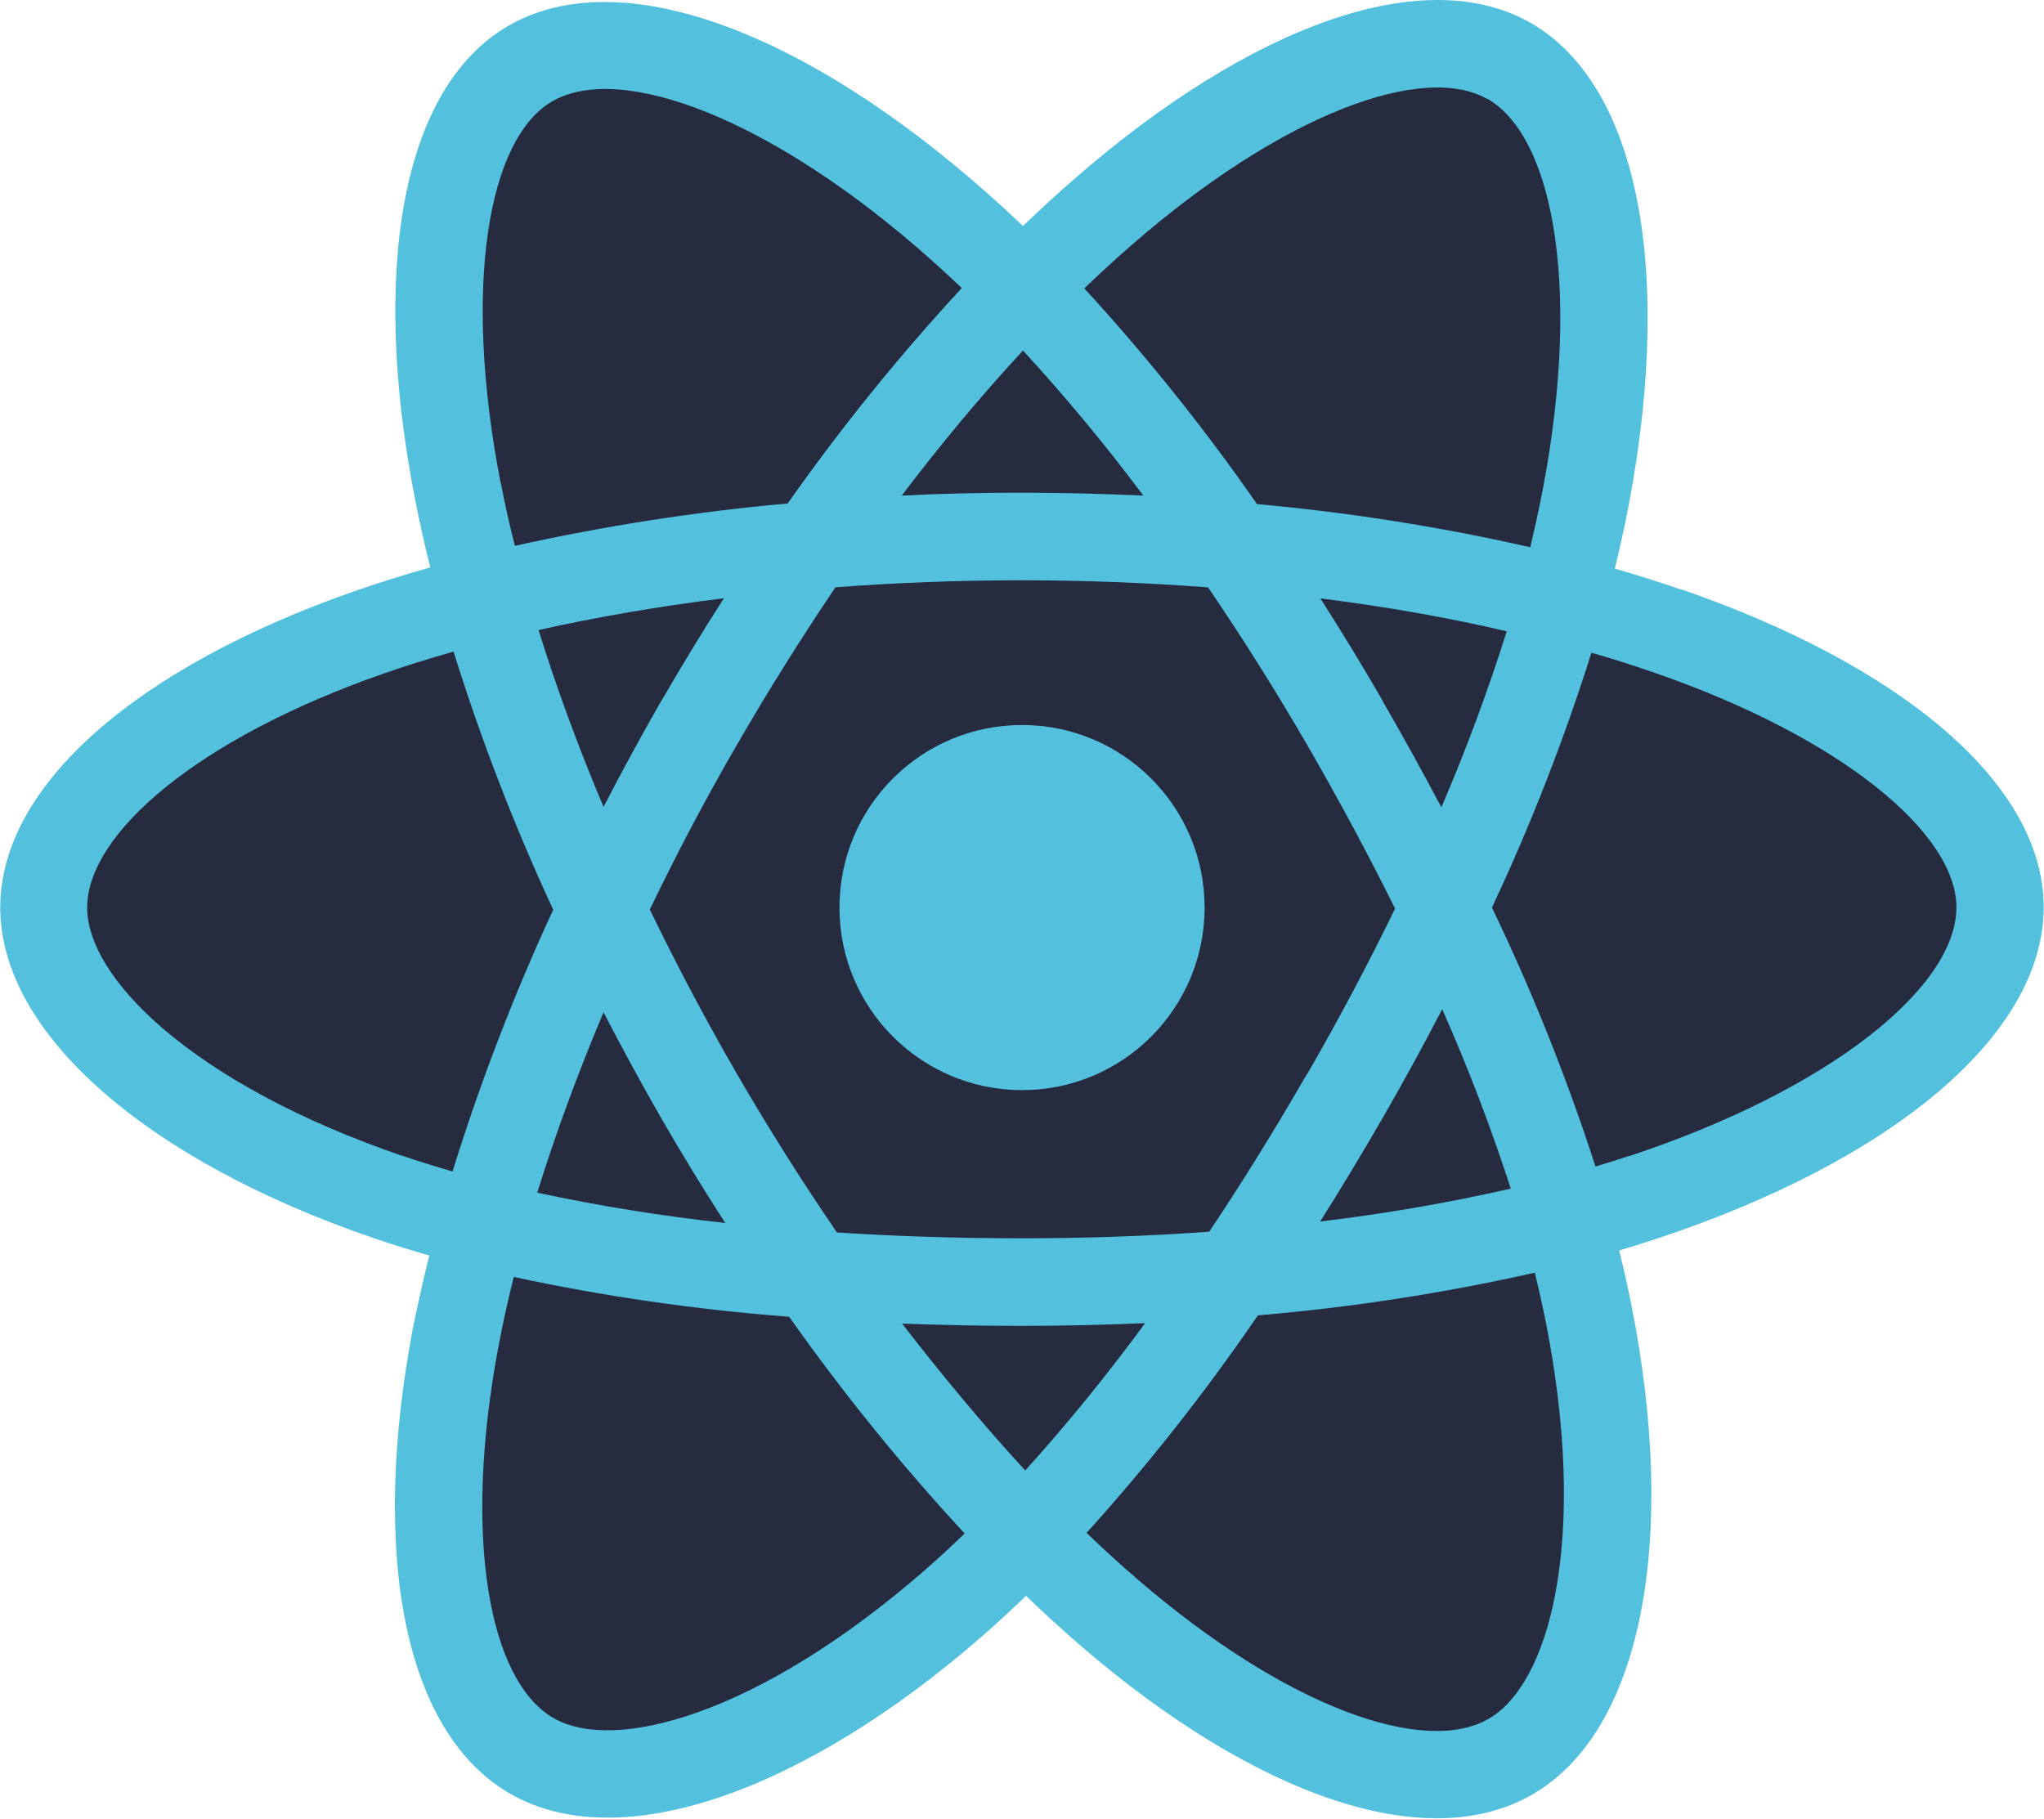
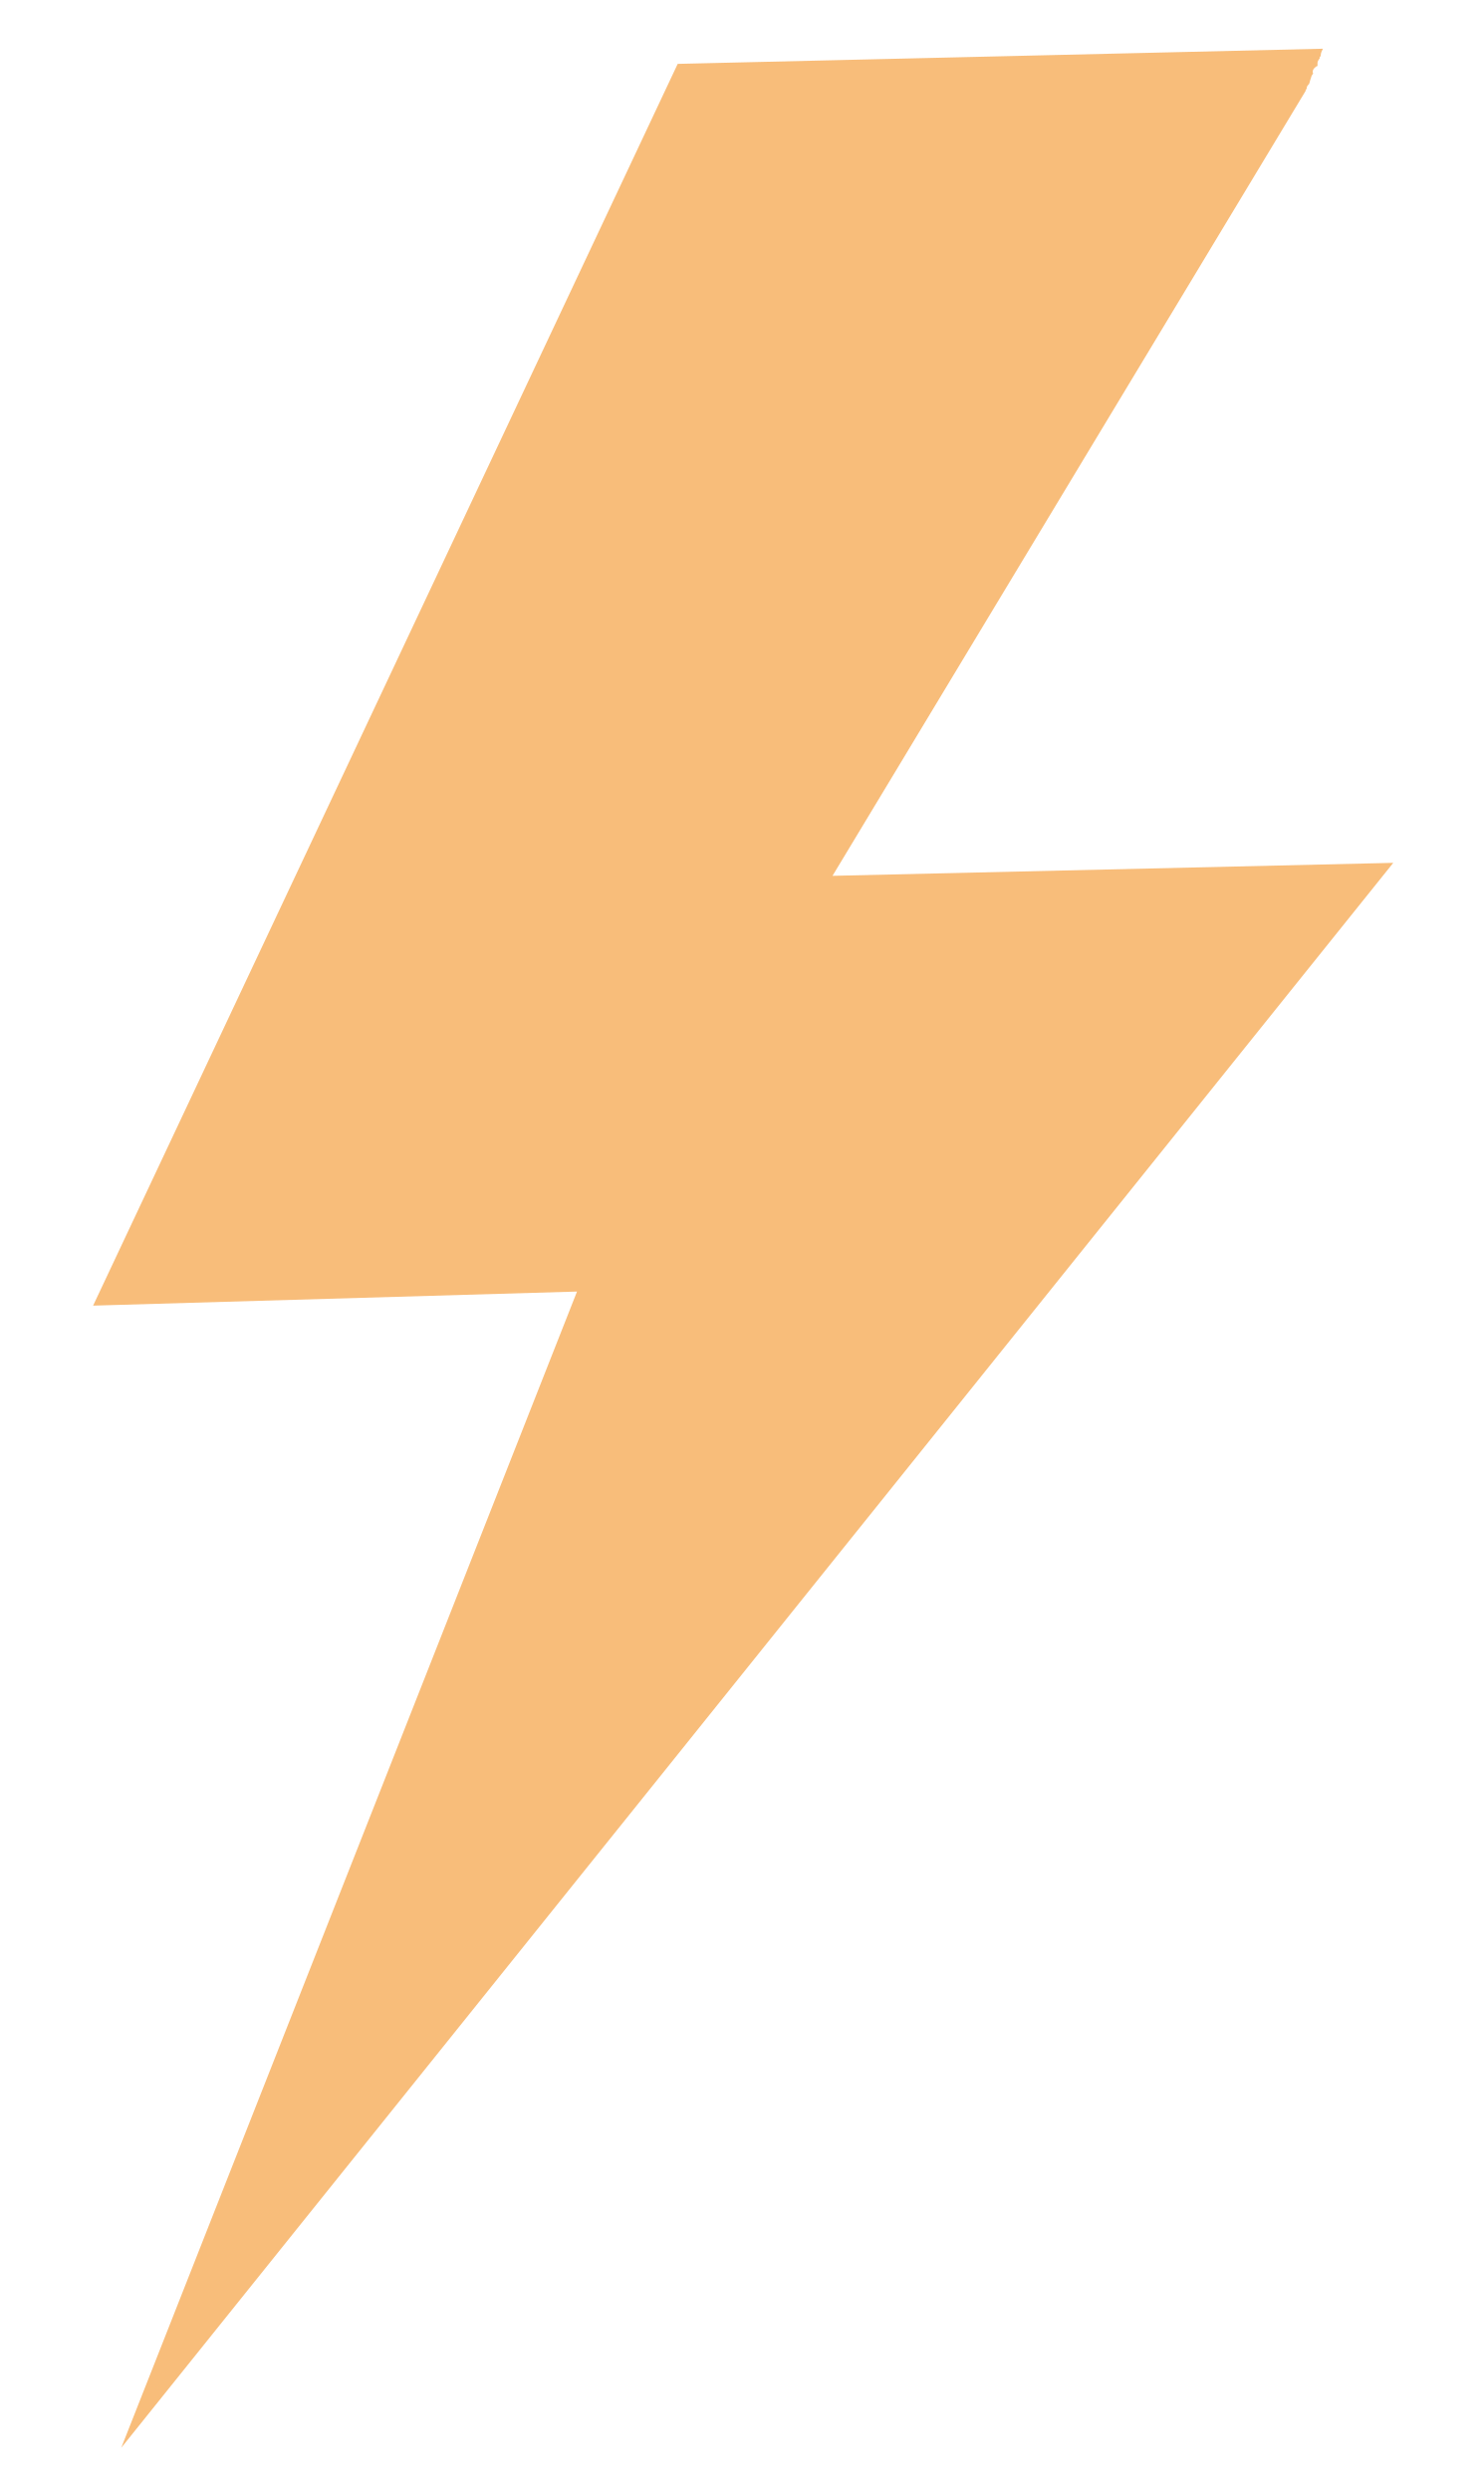
- <svg xmlns="http://www.w3.org/2000/svg" id="a421d5b9-5b2f-48eb-a367-1542e1a991e0" data-name="Layer 1" viewBox="0 0 248.55 221.14">
-   <defs>
-     <style>.a07892b7-4fea-4628-9d27-6bd25beeff87{fill:#53c1de}.e79d2161-0830-42a5-84a0-7e4a3a5c9f39{fill:#262b40}</style>
-   </defs>
-   <path d="M208.33,76.13q-3.87-1.34-8-2.53c.45-1.84.87-3.66,1.24-5.45,6.05-29.4,2.09-53.09-11.43-60.89-13-7.47-34.17.32-55.59,19-2.06,1.79-4.12,3.69-6.19,5.68-1.37-1.32-2.75-2.59-4.12-3.8C101.8,8.17,79.3-.23,65.79,7.59c-13,7.5-16.79,29.76-11.34,57.63.53,2.69,1.14,5.44,1.84,8.23-3.18.9-6.26,1.87-9.2,2.89C20.78,85.52,4,99.9,4,114.81c0,15.4,18,30.85,45.45,40.22,2.16.74,4.41,1.44,6.72,2.1q-1.12,4.55-2,8.88C49,193.39,53.05,215.13,66,222.58c13.34,7.69,35.74-.22,57.55-19.28q2.58-2.27,5.18-4.78,3.38,3.24,6.72,6.13c21.13,18.18,42,25.52,54.9,18,13.33-7.72,17.66-31.08,12-59.49-.43-2.17-.93-4.39-1.49-6.64q2.35-.7,4.62-1.45c28.49-9.44,47-24.7,47-40.31,0-15-17.35-29.44-44.19-38.68Z" class="a07892b7-4fea-4628-9d27-6bd25beeff87" transform="translate(-3.97 -4.45)" />
-   <path d="M202.15,145c-1.36.45-2.75.89-4.17,1.31a250.45,250.45,0,0,0-12.59-31.49,248.72,248.72,0,0,0,12.1-31c2.54.74,5,1.52,7.38,2.34,23,7.91,37,19.62,37,28.64,0,9.61-15.15,22.08-39.75,30.23Zm-10.21,20.23c2.49,12.57,2.84,23.93,1.2,32.81-1.48,8-4.46,13.3-8.14,15.43-7.83,4.53-24.59-1.36-42.65-16.91-2.07-1.78-4.16-3.68-6.25-5.7a249.63,249.63,0,0,0,20.83-26.45,248.53,248.53,0,0,0,33.67-5.19q.75,3.08,1.34,6ZM88.71,212.72c-7.66,2.71-13.75,2.78-17.44.66-7.84-4.52-11.09-22-6.65-45.39.51-2.68,1.12-5.44,1.82-8.25a248.94,248.94,0,0,0,33.49,4.84,257.26,257.26,0,0,0,21.34,26.36q-2.38,2.3-4.74,4.37c-9.64,8.42-19.31,14.41-27.82,17.41ZM52.85,145c-12.12-4.15-22.12-9.53-29-15.41-6.17-5.28-9.28-10.52-9.28-14.77,0-9,13.49-20.59,36-28.44q4.09-1.43,8.55-2.69a254.19,254.19,0,0,0,12.12,31.39A257.65,257.65,0,0,0,59,146.91c-2.12-.61-4.16-1.25-6.14-1.92Zm12-81.81C60.2,39.31,63.3,21.3,71.11,16.78c8.32-4.82,26.7,2,46.08,19.26q1.86,1.65,3.73,3.44a253.22,253.22,0,0,0-21.17,26.2,259.12,259.12,0,0,0-33.17,5.15q-1-3.9-1.71-7.65ZM172.09,89.65q-3.69-6.37-7.56-12.43c7.93,1,15.53,2.33,22.66,4a226.7,226.7,0,0,1-7.95,21.41q-3.39-6.42-7.15-12.94ZM128.36,47.07A225.64,225.64,0,0,1,143,64.72q-7.29-.34-14.74-.35t-14.64.35c4.83-6.37,9.78-12.29,14.75-17.65Zm-44,42.65q-3.67,6.41-7,12.86c-3.1-7.34-5.74-14.55-7.9-21.51C76.54,79.48,84.1,78.19,92,77.2q-3.92,6.1-7.62,12.52Zm7.85,63.46a224.64,224.64,0,0,1-22.91-3.69c2.2-7.08,4.9-14.45,8.06-21.94q3.33,6.45,7,12.86h0q3.77,6.53,7.8,12.77Zm36.45,30.12c-5-5.43-10-11.43-15-17.89,4.76.18,9.62.28,14.55.28s10.07-.12,15-.33a226.91,226.91,0,0,1-14.59,17.94Zm50.68-56.13A225.13,225.13,0,0,1,187.68,149a225.06,225.06,0,0,1-23.18,4q3.87-6.13,7.63-12.65t7.21-13.17ZM162.93,135q-5.82,10.11-11.92,19.24c-7.38.53-15,.8-22.76.8s-15.26-.24-22.51-.71c-4.21-6.15-8.29-12.6-12.15-19.27h0c-3.85-6.65-7.39-13.36-10.6-20,3.21-6.69,6.74-13.4,10.57-20h0c3.84-6.66,7.88-13.08,12-19.19,7.4-.56,15-.85,22.64-.85h0c7.69,0,15.28.3,22.67.86Q157.09,85,162.9,95c3.89,6.73,7.47,13.4,10.71,19.94-3.23,6.66-6.8,13.39-10.68,20.12ZM184.84,16.46c8.32,4.8,11.56,24.16,6.33,49.54q-.51,2.43-1.12,5a254.26,254.26,0,0,0-33.23-5.25,249,249,0,0,0-21-26.23c1.91-1.83,3.82-3.59,5.72-5.24,18.35-16,35.5-22.27,43.32-17.77Z" class="e79d2161-0830-42a5-84a0-7e4a3a5c9f39" transform="translate(-3.97 -4.45)" />
-   <path d="M128.25,92.62a22.2,22.2,0,1,1-22.2,22.19,22.19,22.19,0,0,1,22.2-22.19" class="a07892b7-4fea-4628-9d27-6bd25beeff87" transform="translate(-3.97 -4.45)" />
+ <svg xmlns="http://www.w3.org/2000/svg" enable-background="new 0 0 137 230" viewBox="0 0 137 230">
+   <g fill="#f8bd7a">
+     <path d="m922.9 113.8-2.3-.3c.2 1.2.3 2.5.5 3.8.5-1.2 1.2-2.4 1.8-3.5z" />
+     <path d="m53.3 119.3-42.1 106.8 117.5-146.4-51.8 1.2 43.7-72.5c0-.1 0-.1.1-.2 0-.1 0-.2.1-.3s0-.1.1-.1c.1-.2.1-.4.2-.6 0-.1.1-.3.2-.4-.1-.2 0-.4.1-.5s.2-.2.3-.2v-.1c0-.1 0-.1 0-.2s.1-.3.2-.4v-.1c0-.1.1-.1.1-.1v-.1c0-.2.1-.4.2-.6l-59.6 1.4-54 114.7z" />
+   </g>
</svg>
